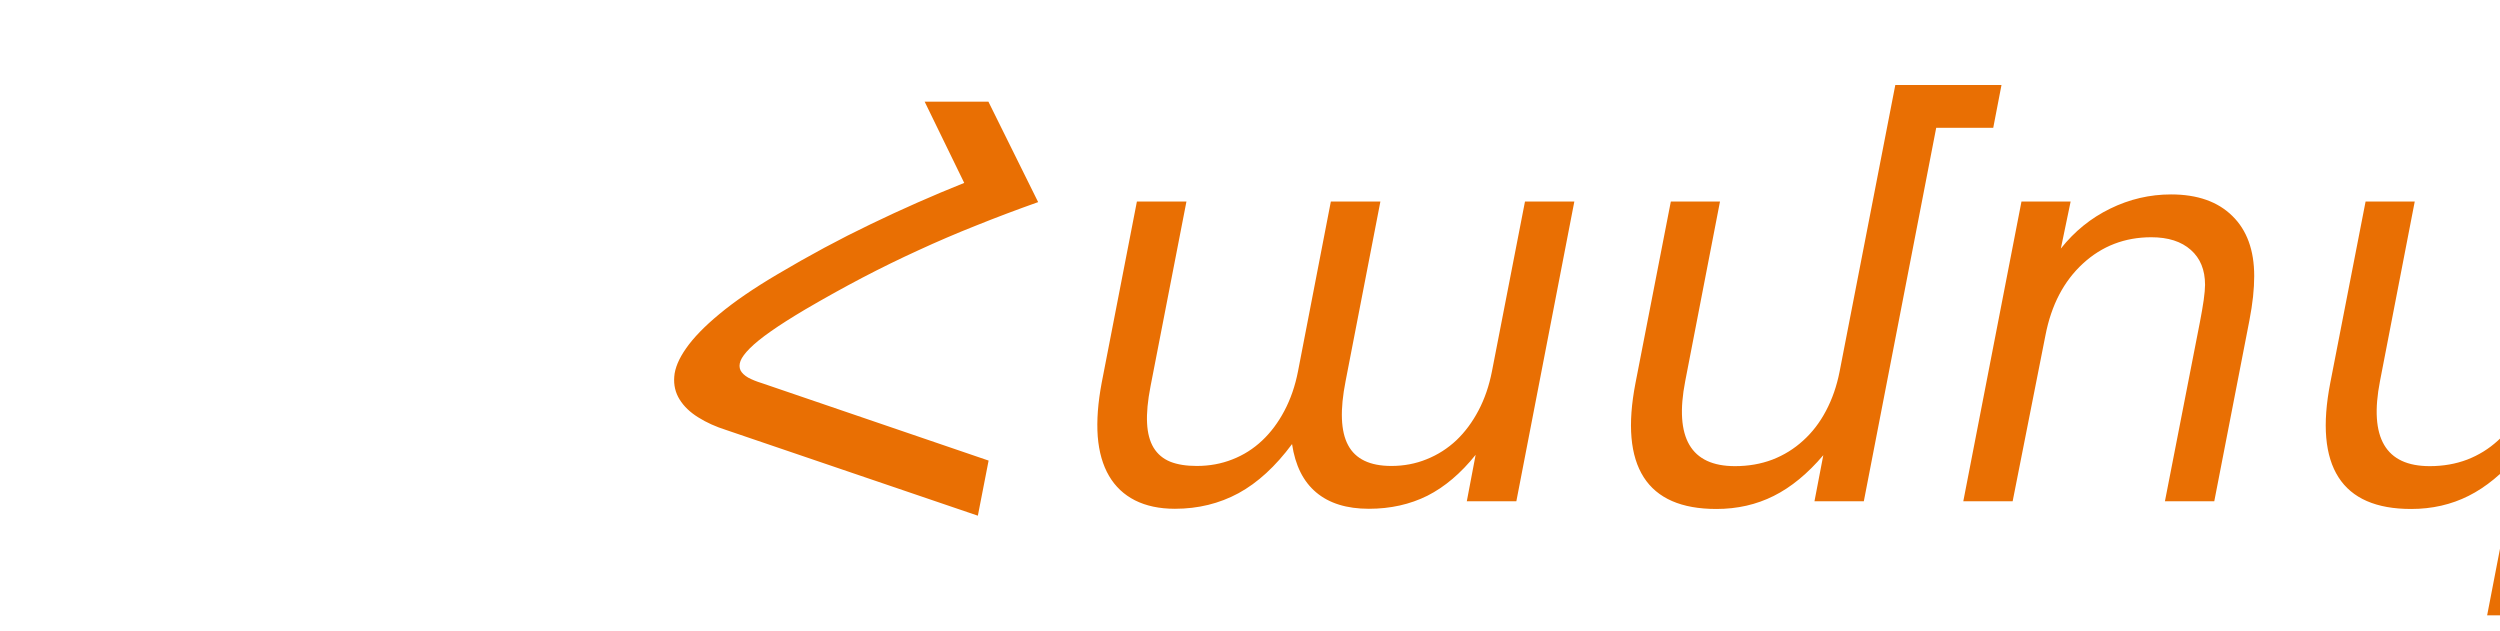
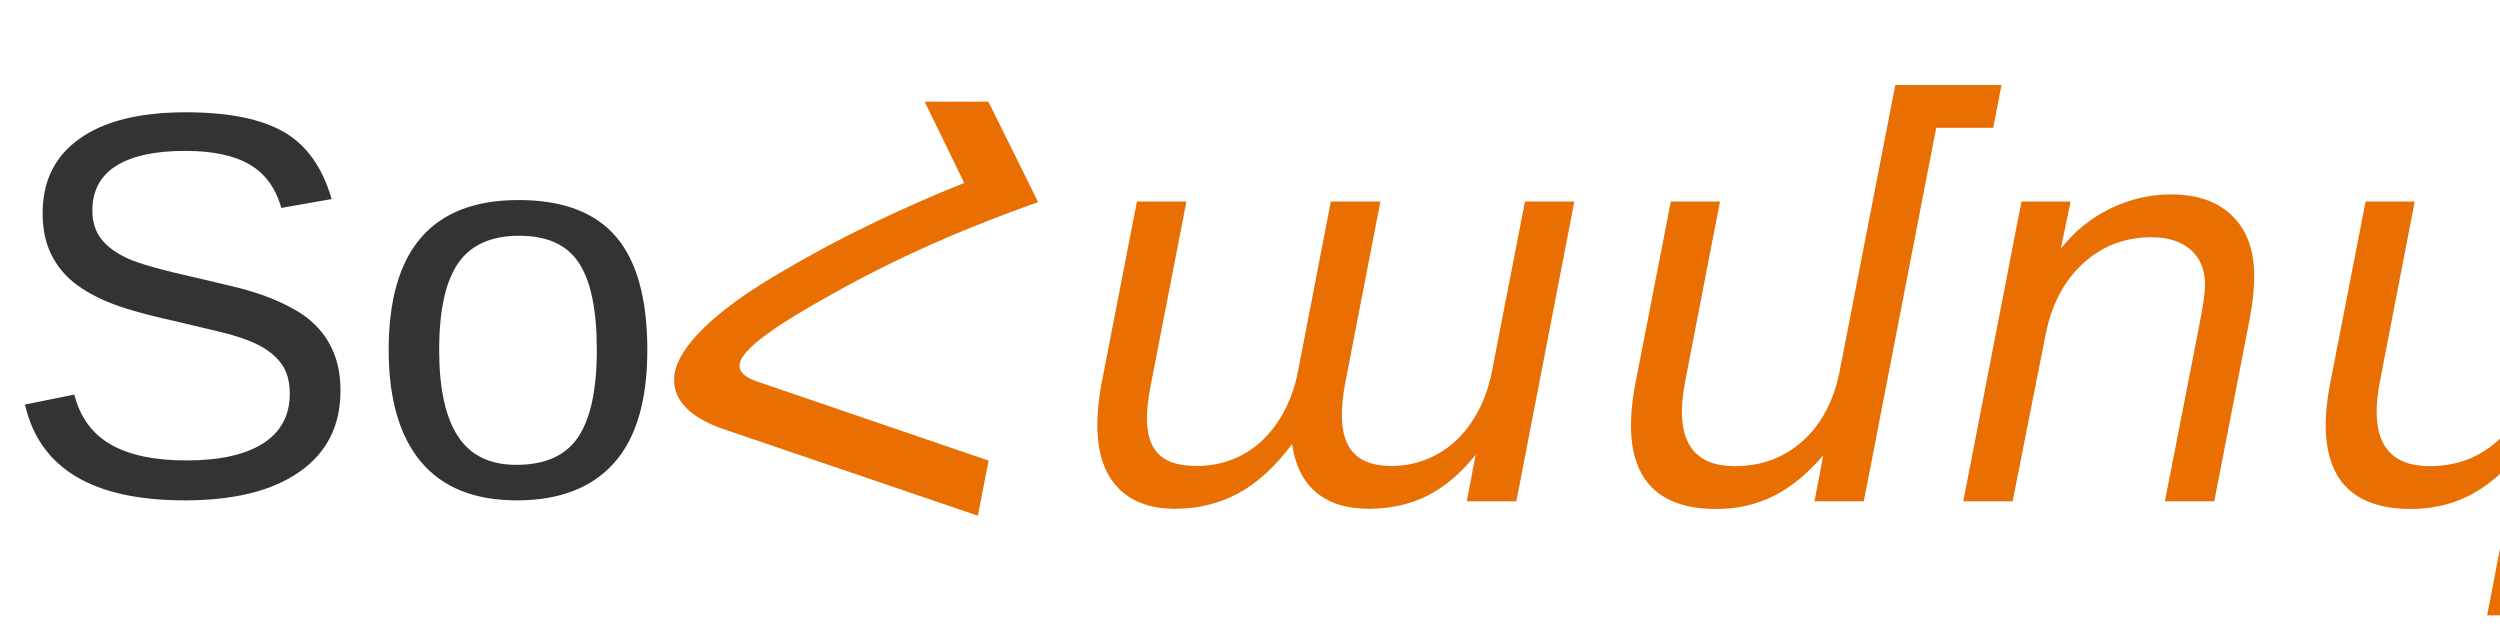
<svg xmlns="http://www.w3.org/2000/svg" viewBox="-1.006 187.097 500.009 126.127">
-   <g transform="matrix(2.457994, 0, 0, 2.457994, -246.8053, -449.8788)" style="">
-     <g>
-       <g>
-         <text style="fill: rgb(255, 255, 255); font-family: Arial, sans-serif; font-size: 44.6px; white-space: pre;" x="100" y="299.423">So</text>
-         <text style="fill: rgb(233, 111, 3); font-family: Arial, sans-serif; font-size: 44.6px; font-style: italic; white-space: pre;" x="154.549" y="299.932">Համով</text>
-       </g>
-     </g>
-   </g>
+   <text style="fill: rgb(51, 51, 51); font-family: Arial, sans-serif; font-size: 44.6px; white-space: pre;" x="100" y="299.423" transform="matrix(2.457994, 0, 0, 2.457994, -246.8053, -449.8788)">So</text>
+   <text style="fill: rgb(233, 111, 3); font-family: Arial, sans-serif; font-size: 44.6px; font-style: italic; white-space: pre;" x="154.549" y="299.932" transform="matrix(2.457994, 0, 0, 2.457994, -246.8053, -449.8788)">Համով</text>
</svg>
